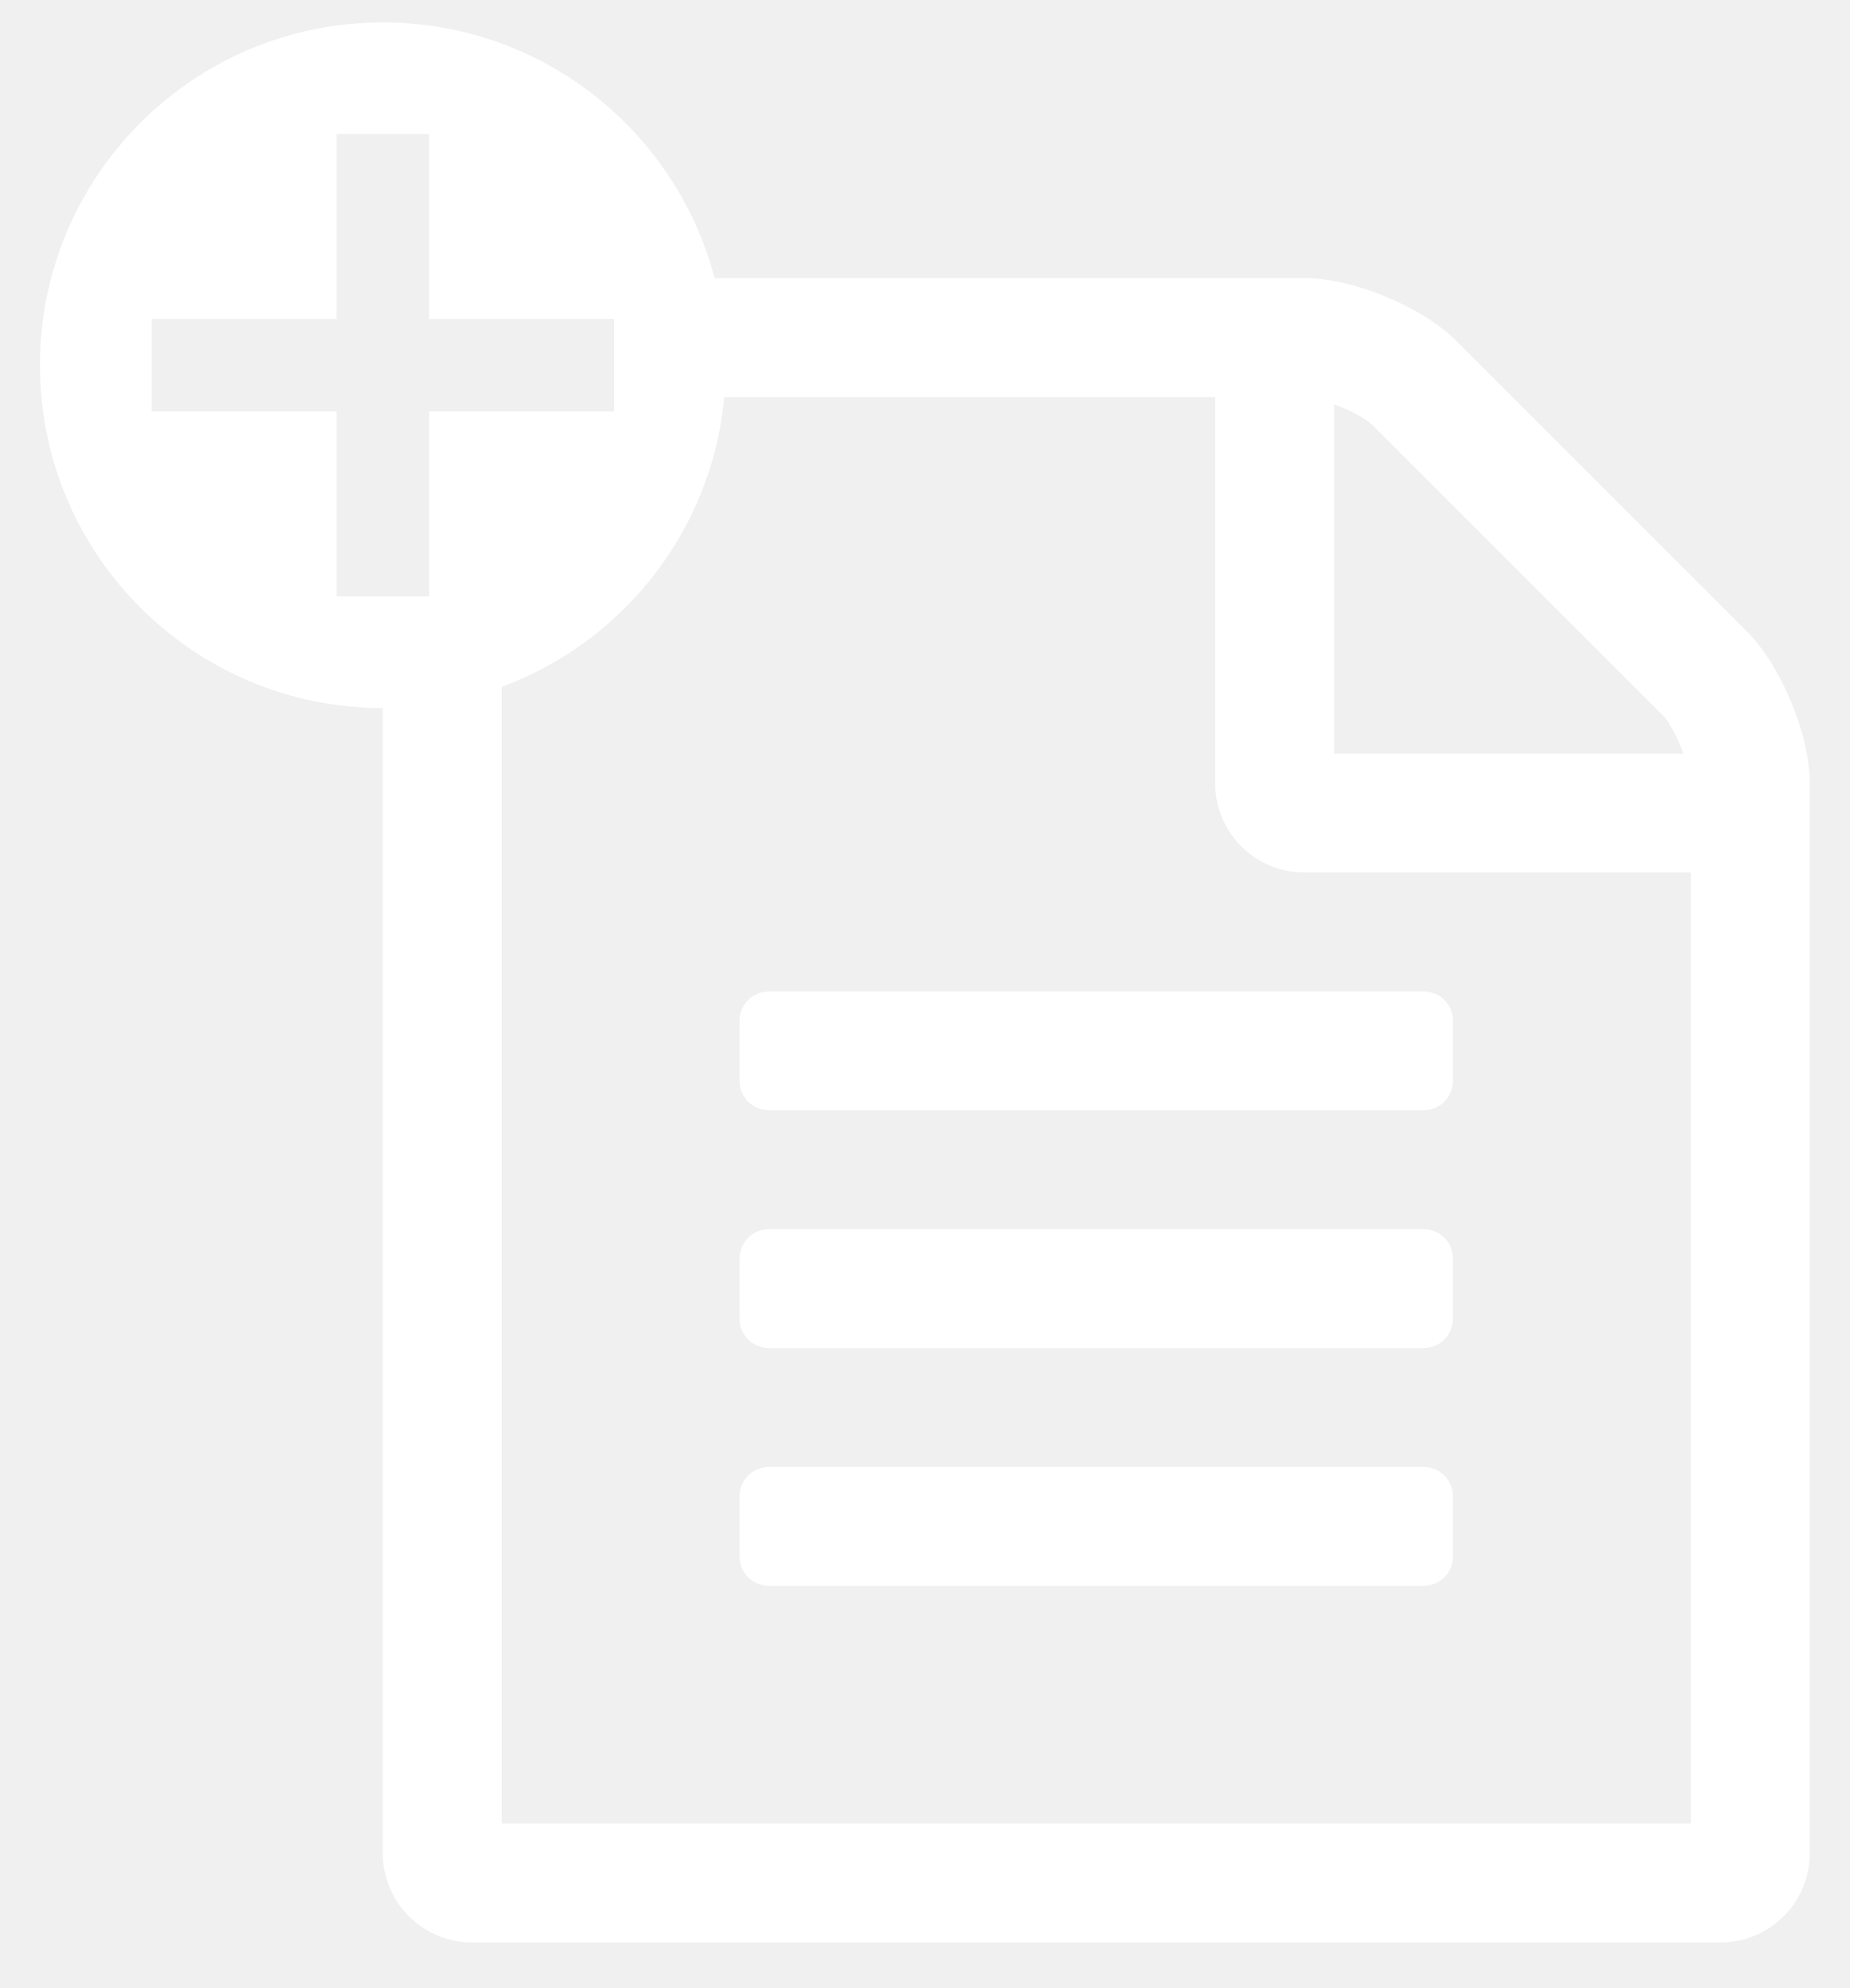
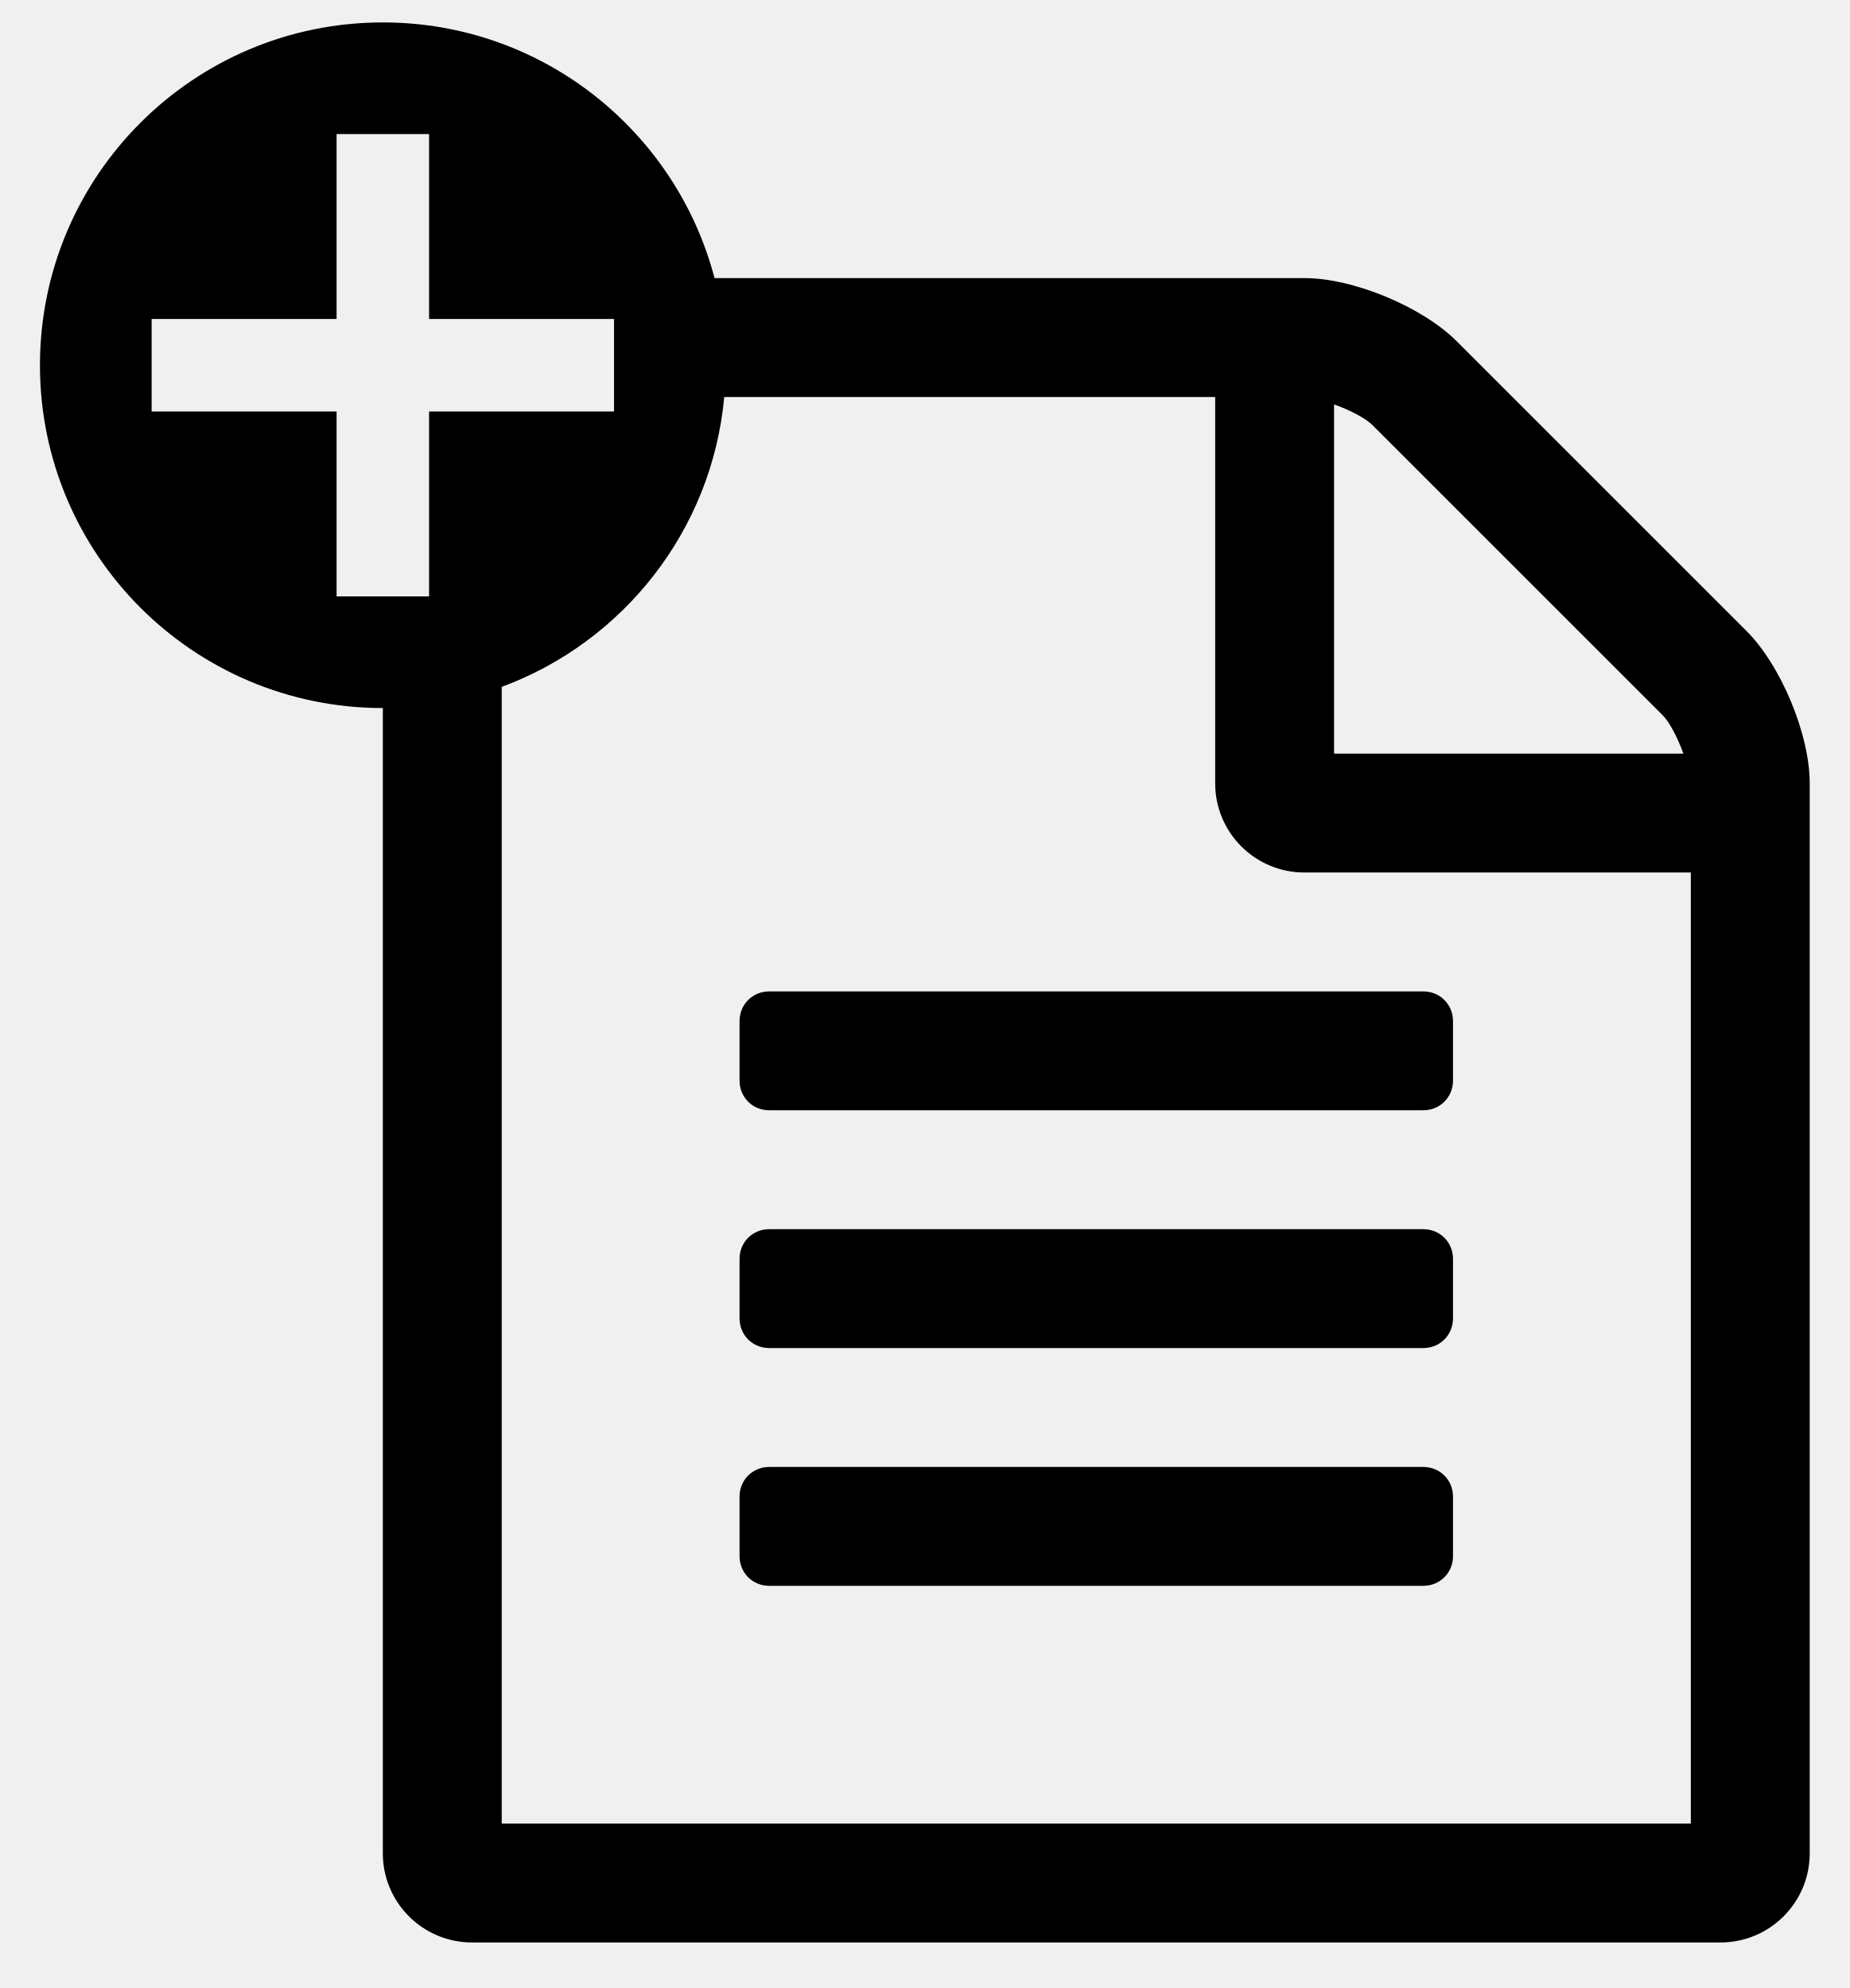
- <svg xmlns="http://www.w3.org/2000/svg" width="40" height="43" viewBox="0 0 40 43" fill="none">
-   <path d="M15.993 23.372V22.087C15.993 21.725 16.274 21.444 16.636 21.444H30.779C31.14 21.444 31.422 21.725 31.422 22.087V23.372C31.422 23.734 31.14 24.015 30.779 24.015H16.636C16.274 24.015 15.993 23.734 15.993 23.372Z" fill="white" />
-   <path d="M16.636 26.587H30.779C31.14 26.587 31.422 26.868 31.422 27.23V28.515C31.422 28.877 31.14 29.158 30.779 29.158H16.636C16.274 29.158 15.993 28.877 15.993 28.515V27.23C15.993 26.868 16.274 26.587 16.636 26.587Z" fill="white" />
-   <path d="M16.636 31.73H30.779C31.14 31.73 31.422 32.011 31.422 32.372V33.658C31.422 34.02 31.14 34.301 30.779 34.301H16.636C16.274 34.301 15.993 34.02 15.993 33.658V32.372C15.993 32.011 16.274 31.73 16.636 31.73Z" fill="white" />
-   <path fill-rule="evenodd" clip-rule="evenodd" d="M8.279 15.315C4.184 15.315 0.864 11.995 0.864 7.9C0.864 3.805 4.184 0.485 8.279 0.485C11.723 0.485 14.618 2.833 15.452 6.015H28.207C29.272 6.015 30.759 6.638 31.502 7.381L37.77 13.649C38.513 14.393 39.136 15.879 39.136 16.944V40.087C39.136 41.151 38.272 42.015 37.208 42.015H10.207C9.143 42.015 8.279 41.151 8.279 40.087L8.279 15.315ZM10.85 14.857C13.473 13.887 15.397 11.477 15.662 8.587H26.279V16.944C26.279 18.009 27.143 18.872 28.207 18.872H36.565V39.444H10.85V14.857ZM29.674 9.189C29.533 9.049 29.192 8.868 28.85 8.747V16.301H36.404C36.283 15.96 36.103 15.618 35.962 15.477L29.674 9.189ZM9.279 8.9H13.279V6.9H9.279V2.9H7.279V6.9H3.279V8.9H7.279V12.9H9.279V8.9Z" fill="white" />
+ <svg xmlns="http://www.w3.org/2000/svg" width="40" height="43" viewBox="0 0 40 43">
+   <path d="M15.993 23.372V22.087C15.993 21.725 16.274 21.444 16.636 21.444H30.779C31.14 21.444 31.422 21.725 31.422 22.087V23.372C31.422 23.734 31.14 24.015 30.779 24.015H16.636C16.274 24.015 15.993 23.734 15.993 23.372Z" />
+   <path d="M16.636 26.587H30.779C31.14 26.587 31.422 26.868 31.422 27.23V28.515C31.422 28.877 31.14 29.158 30.779 29.158H16.636C16.274 29.158 15.993 28.877 15.993 28.515V27.23C15.993 26.868 16.274 26.587 16.636 26.587Z" />
+   <path d="M16.636 31.73H30.779C31.14 31.73 31.422 32.011 31.422 32.372V33.658C31.422 34.02 31.14 34.301 30.779 34.301H16.636C16.274 34.301 15.993 34.02 15.993 33.658V32.372C15.993 32.011 16.274 31.73 16.636 31.73Z" />
+   <path fill-rule="evenodd" clip-rule="evenodd" d="M8.279 15.315C4.184 15.315 0.864 11.995 0.864 7.9C0.864 3.805 4.184 0.485 8.279 0.485C11.723 0.485 14.618 2.833 15.452 6.015H28.207C29.272 6.015 30.759 6.638 31.502 7.381L37.77 13.649C38.513 14.393 39.136 15.879 39.136 16.944V40.087C39.136 41.151 38.272 42.015 37.208 42.015H10.207C9.143 42.015 8.279 41.151 8.279 40.087L8.279 15.315ZM10.85 14.857C13.473 13.887 15.397 11.477 15.662 8.587H26.279V16.944C26.279 18.009 27.143 18.872 28.207 18.872H36.565V39.444H10.85V14.857ZM29.674 9.189C29.533 9.049 29.192 8.868 28.85 8.747V16.301H36.404C36.283 15.96 36.103 15.618 35.962 15.477L29.674 9.189ZM9.279 8.9H13.279V6.9H9.279V2.9H7.279V6.9H3.279V8.9H7.279V12.9H9.279V8.9Z" />
</svg>
